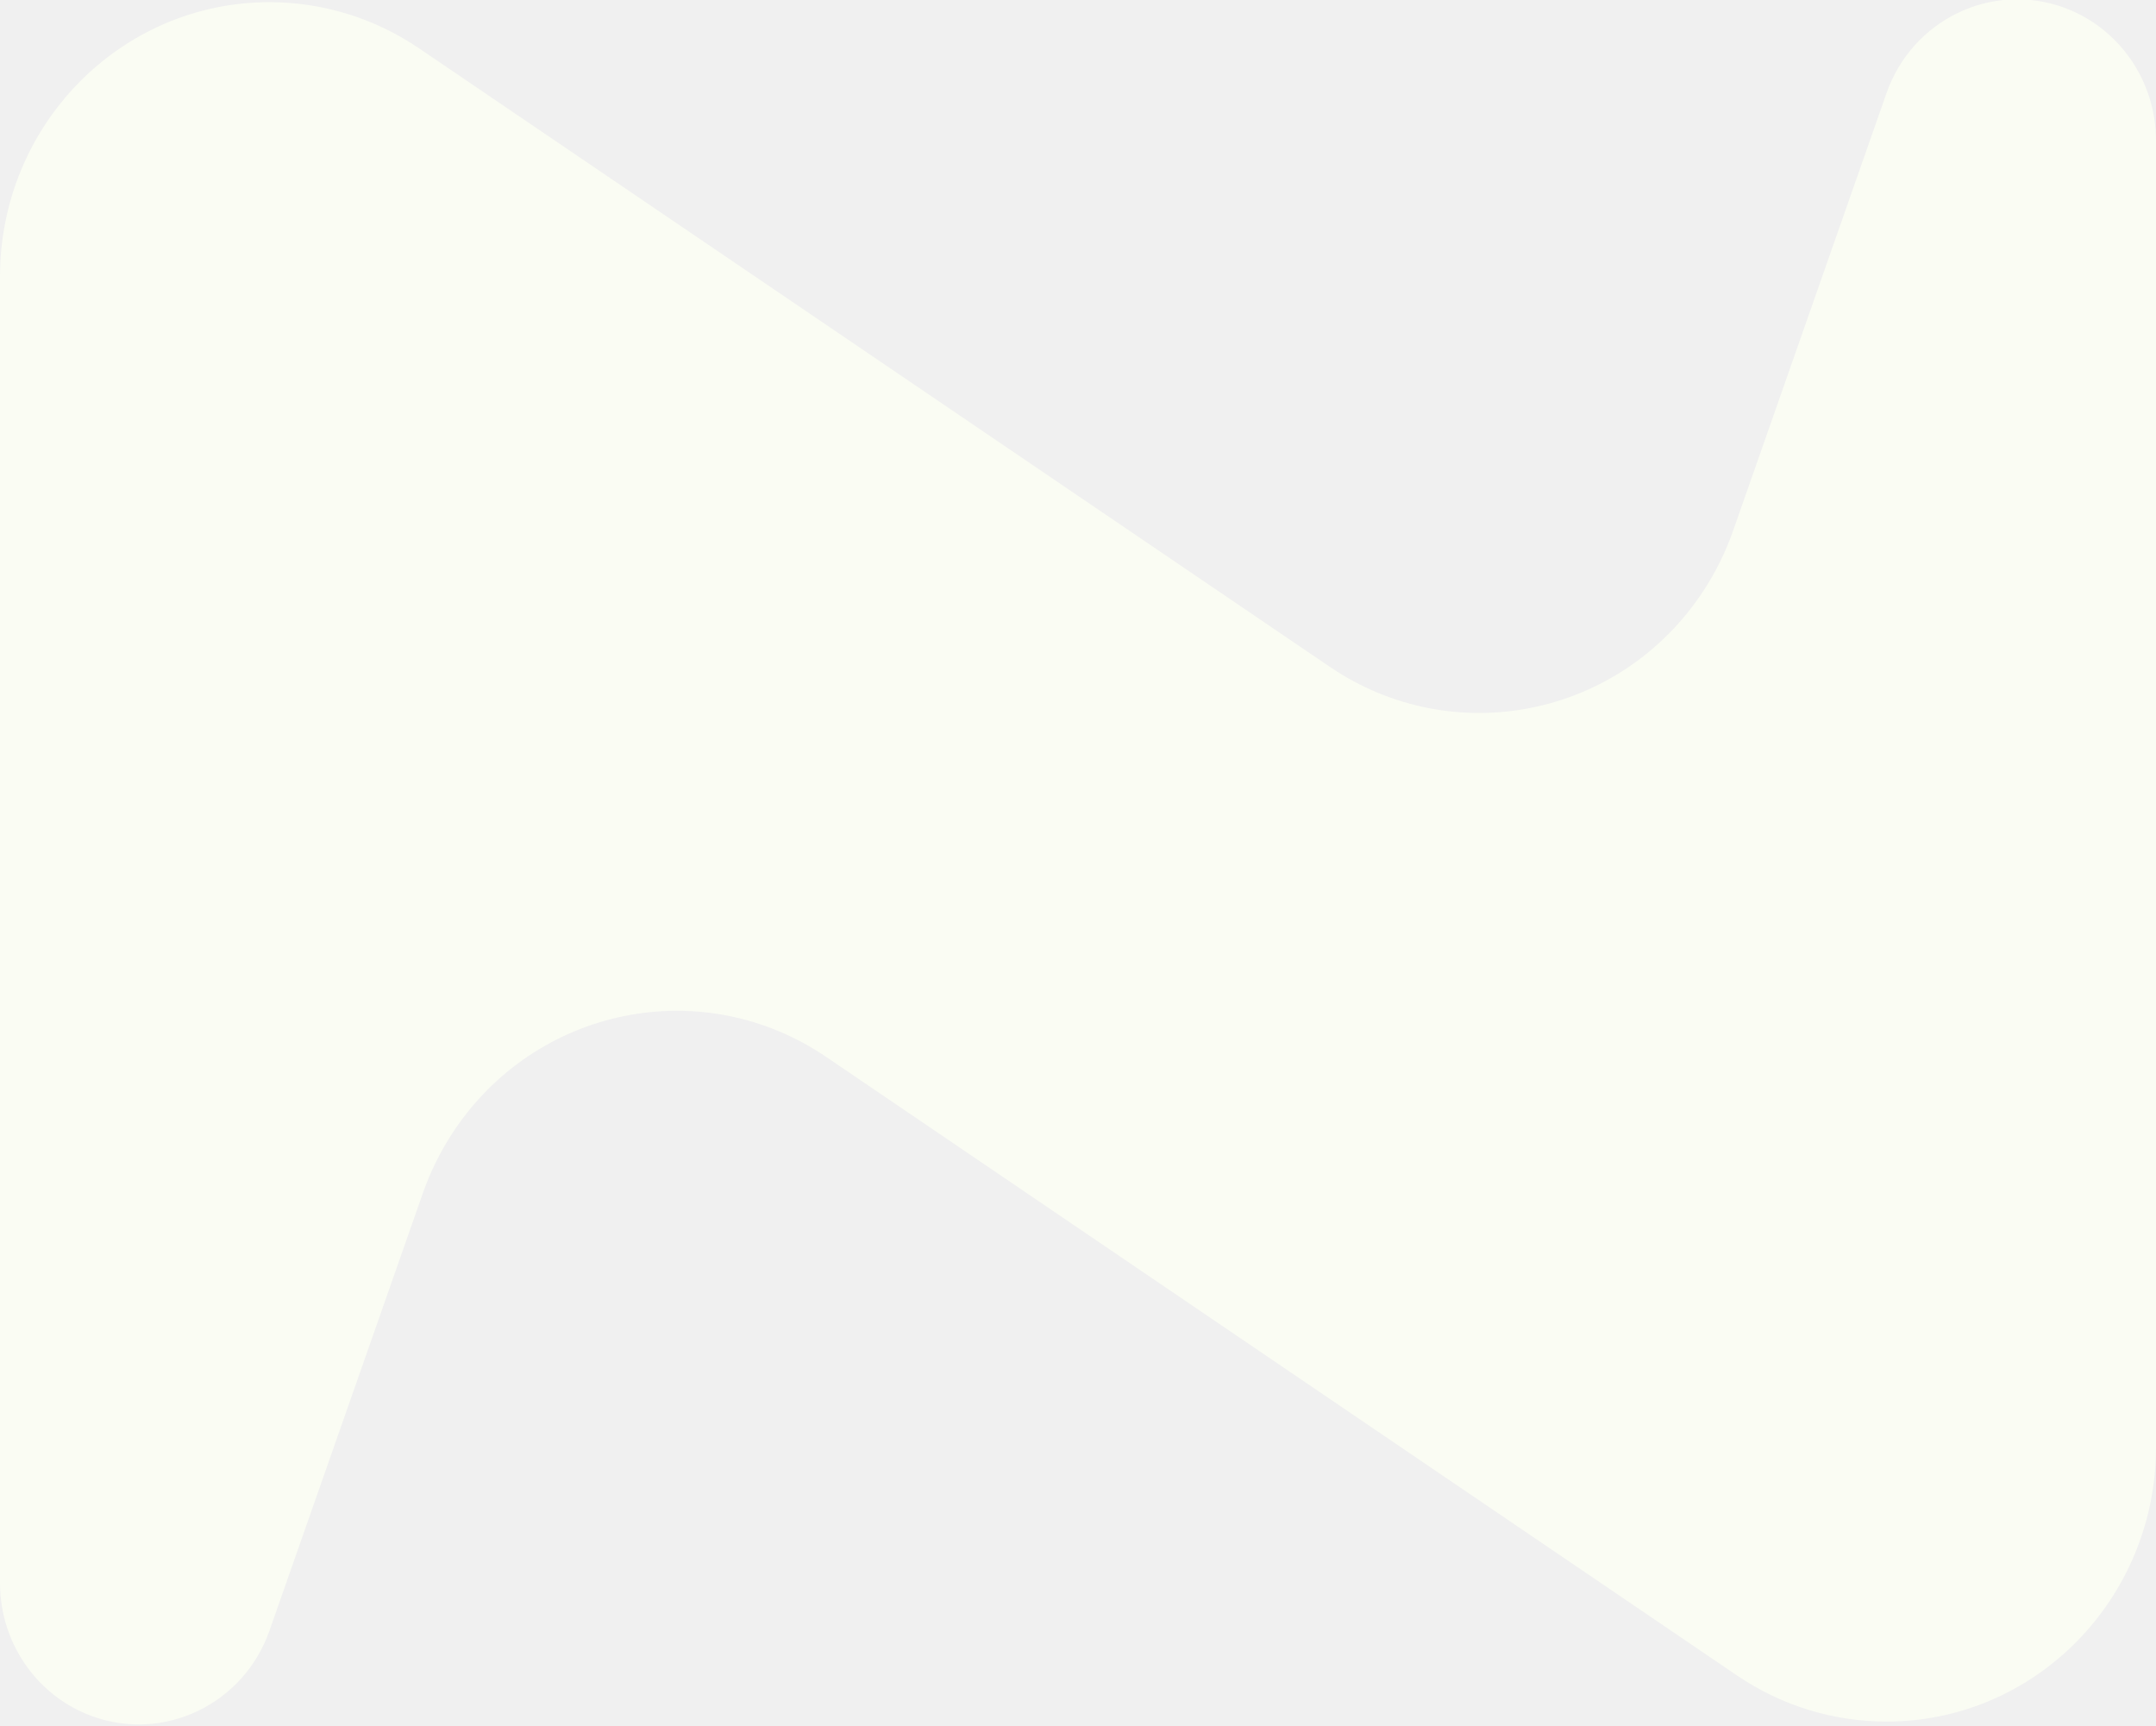
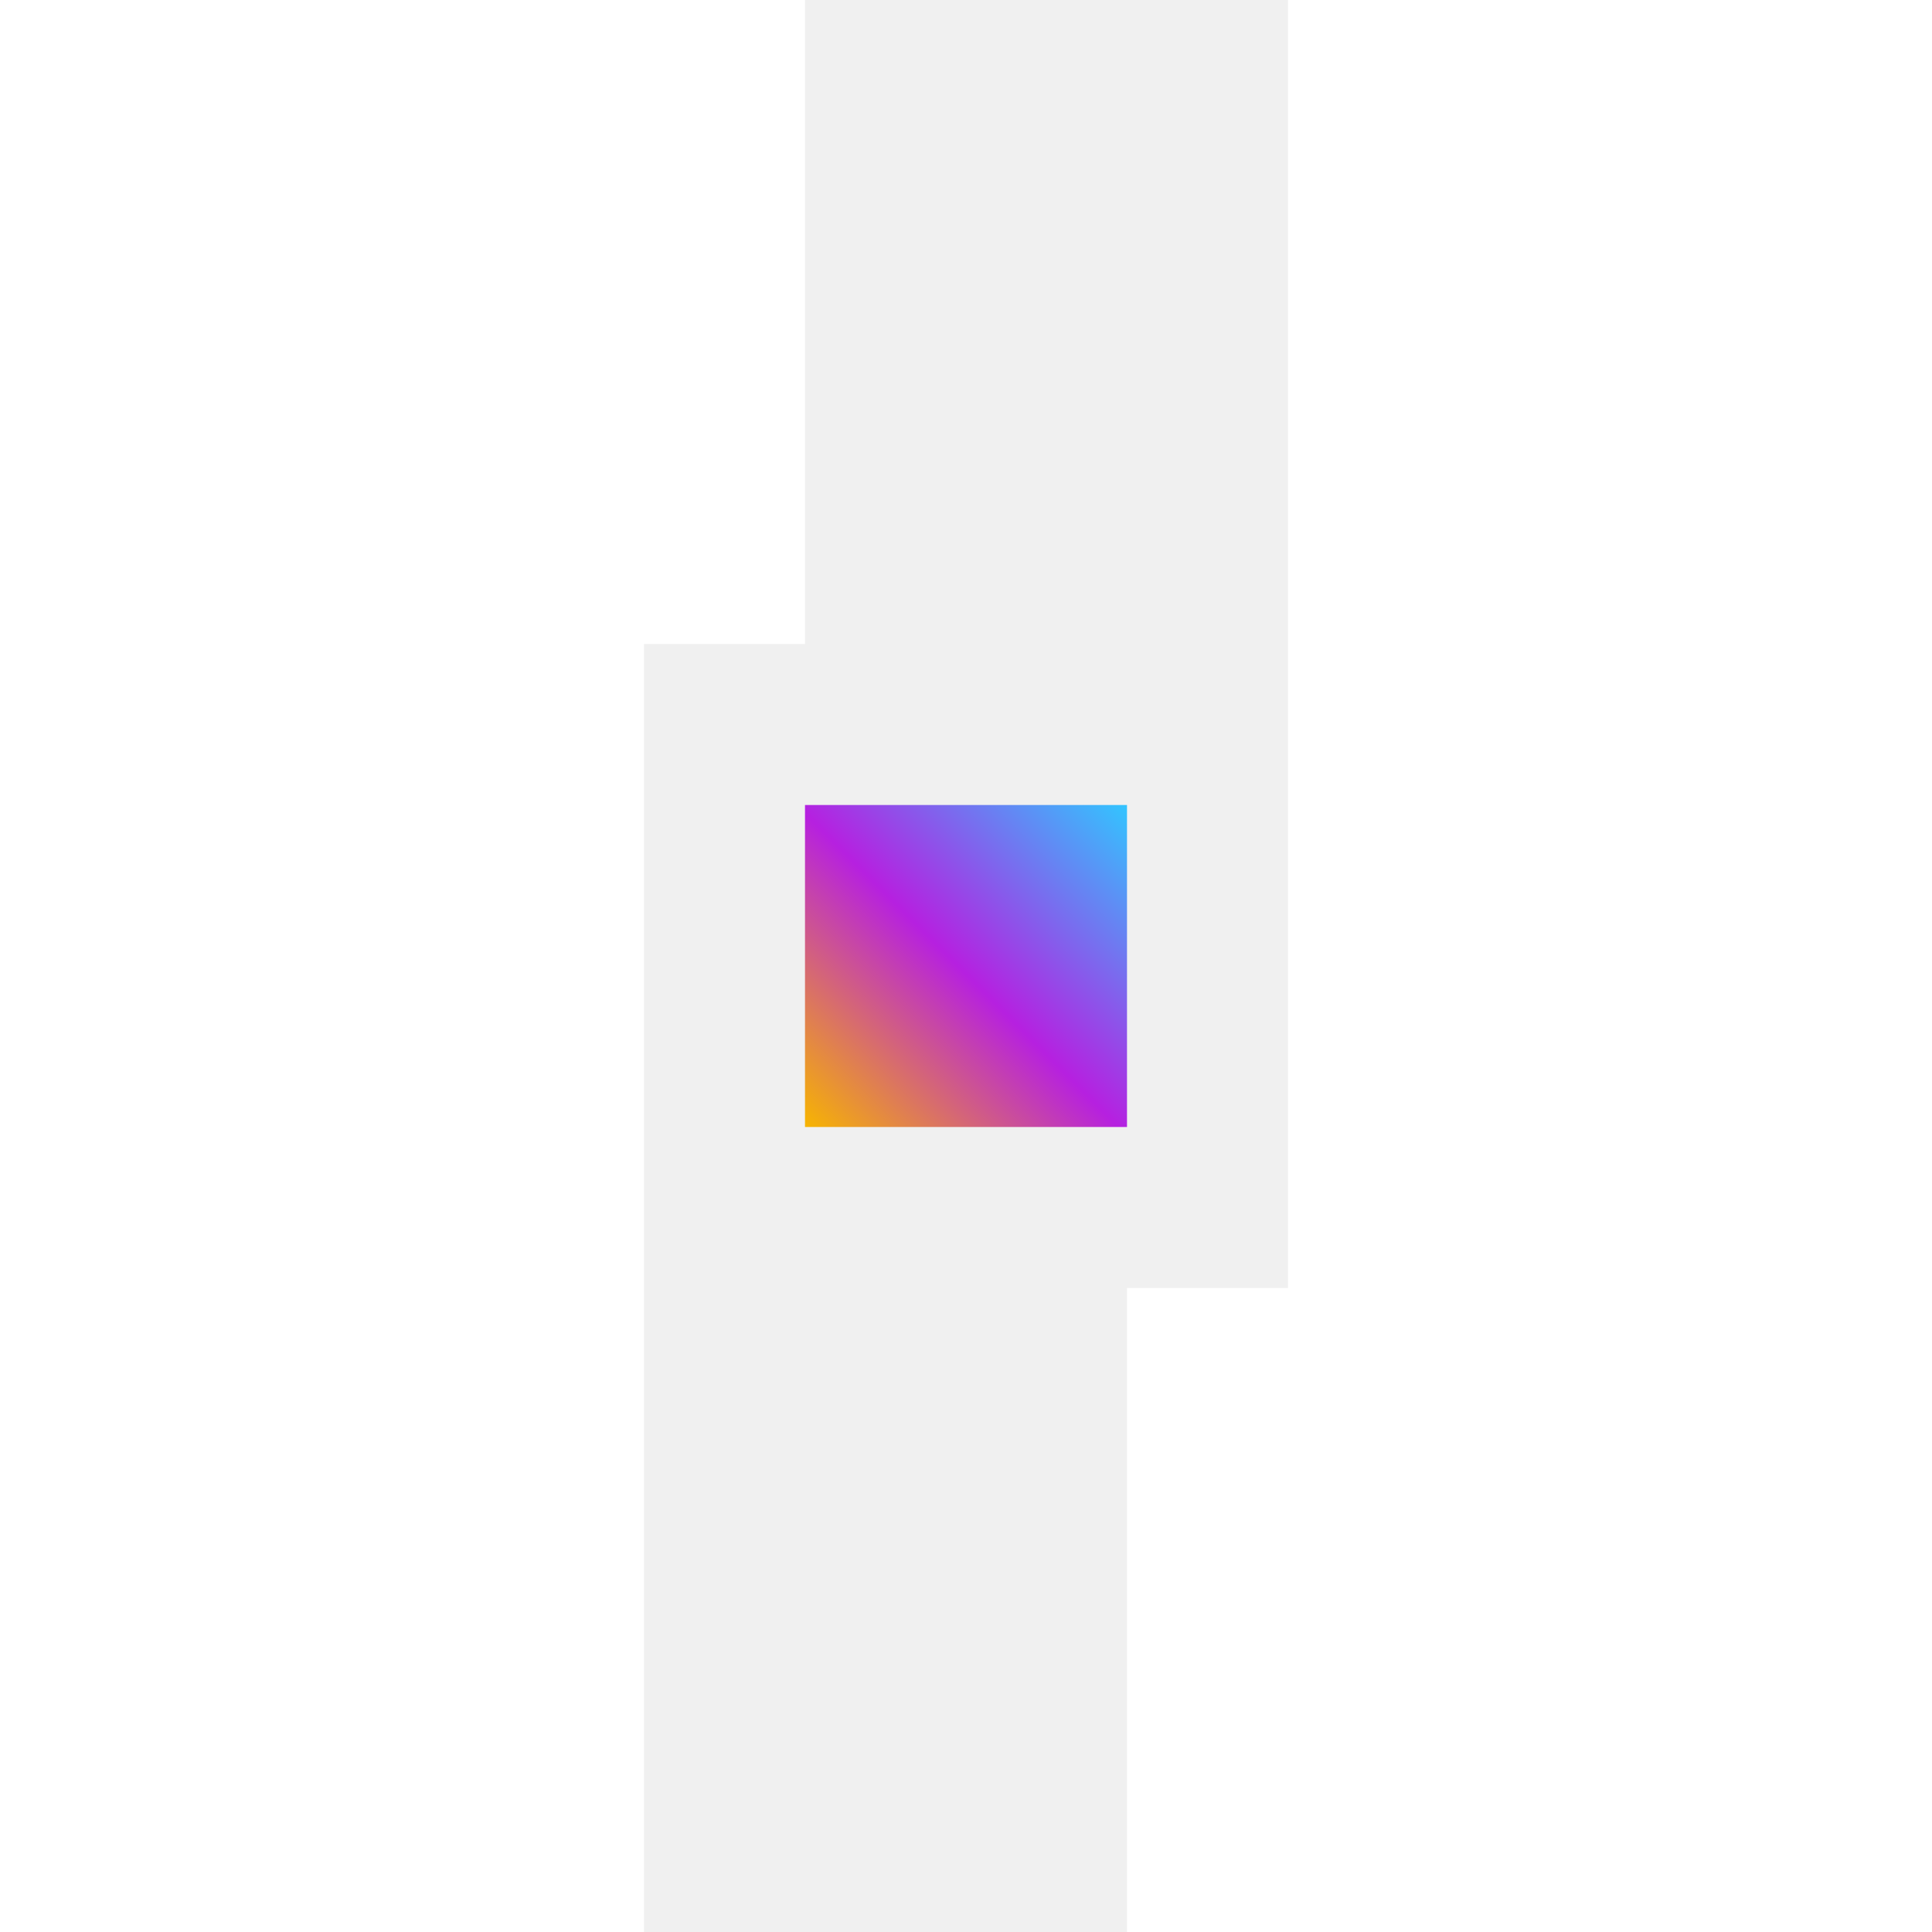
- <svg xmlns="http://www.w3.org/2000/svg" width="300px" height="240px" viewBox="0 0 300 240" version="1.1">
+ <svg xmlns="http://www.w3.org/2000/svg" width="240px" height="240px" viewBox="0 0 240 240" version="1.1">
+   <defs>
+     <linearGradient x1="100%" y1="0%" x2="0%" y2="100%" id="linearGradient-1">
+       <stop stop-color="#32C5FF" offset="0%" />
+       <stop stop-color="#B620E0" offset="51.258%" />
+       <stop stop-color="#F7B500" offset="100%" />
+     </linearGradient>
+   </defs>
  <g id="logo_dark" stroke="none" stroke-width="1" fill="none" fill-rule="evenodd">
-     <path d="M287.183,1.055 C294.869,3.851 300,11.266 300,19.578 L300,201.312 C300,222.405 283.211,239.505 262.5,239.505 C255.097,239.505 247.859,237.273 241.699,233.09 L114.963,147.038 C97.73,135.337 74.448,140.08 62.959,157.631 C61.259,160.229 59.877,163.03 58.846,165.971 L37.5,226.844 C33.913,237.075 22.862,242.406 12.817,238.752 C5.131,235.956 0,228.541 0,220.229 L0,38.496 C0,17.402 16.789,0.303 37.5,0.303 C44.903,0.303 52.141,2.534 58.301,6.717 L185.037,92.769 C202.27,104.47 225.552,99.727 237.041,82.177 C238.741,79.578 240.123,76.777 241.154,73.837 L262.5,12.963 C266.087,2.733 277.138,-2.599 287.183,1.055 Z" id="Path" fill="#FAFCF3" />
+     <g id="Logo">
+       <polygon id="Path" fill="#FFFFFF" points="100 0 100 80 80 80 80 240 0 240 0 0" />
+       <rect id="Rectangle" fill="url(#linearGradient-1)" x="100" y="100" width="40" height="40" />
+       <polygon id="Path" fill="#FFFFFF" points="240 240 140 240 140 160 160 160 160 0 240 0" />
+     </g>
  </g>
</svg>
